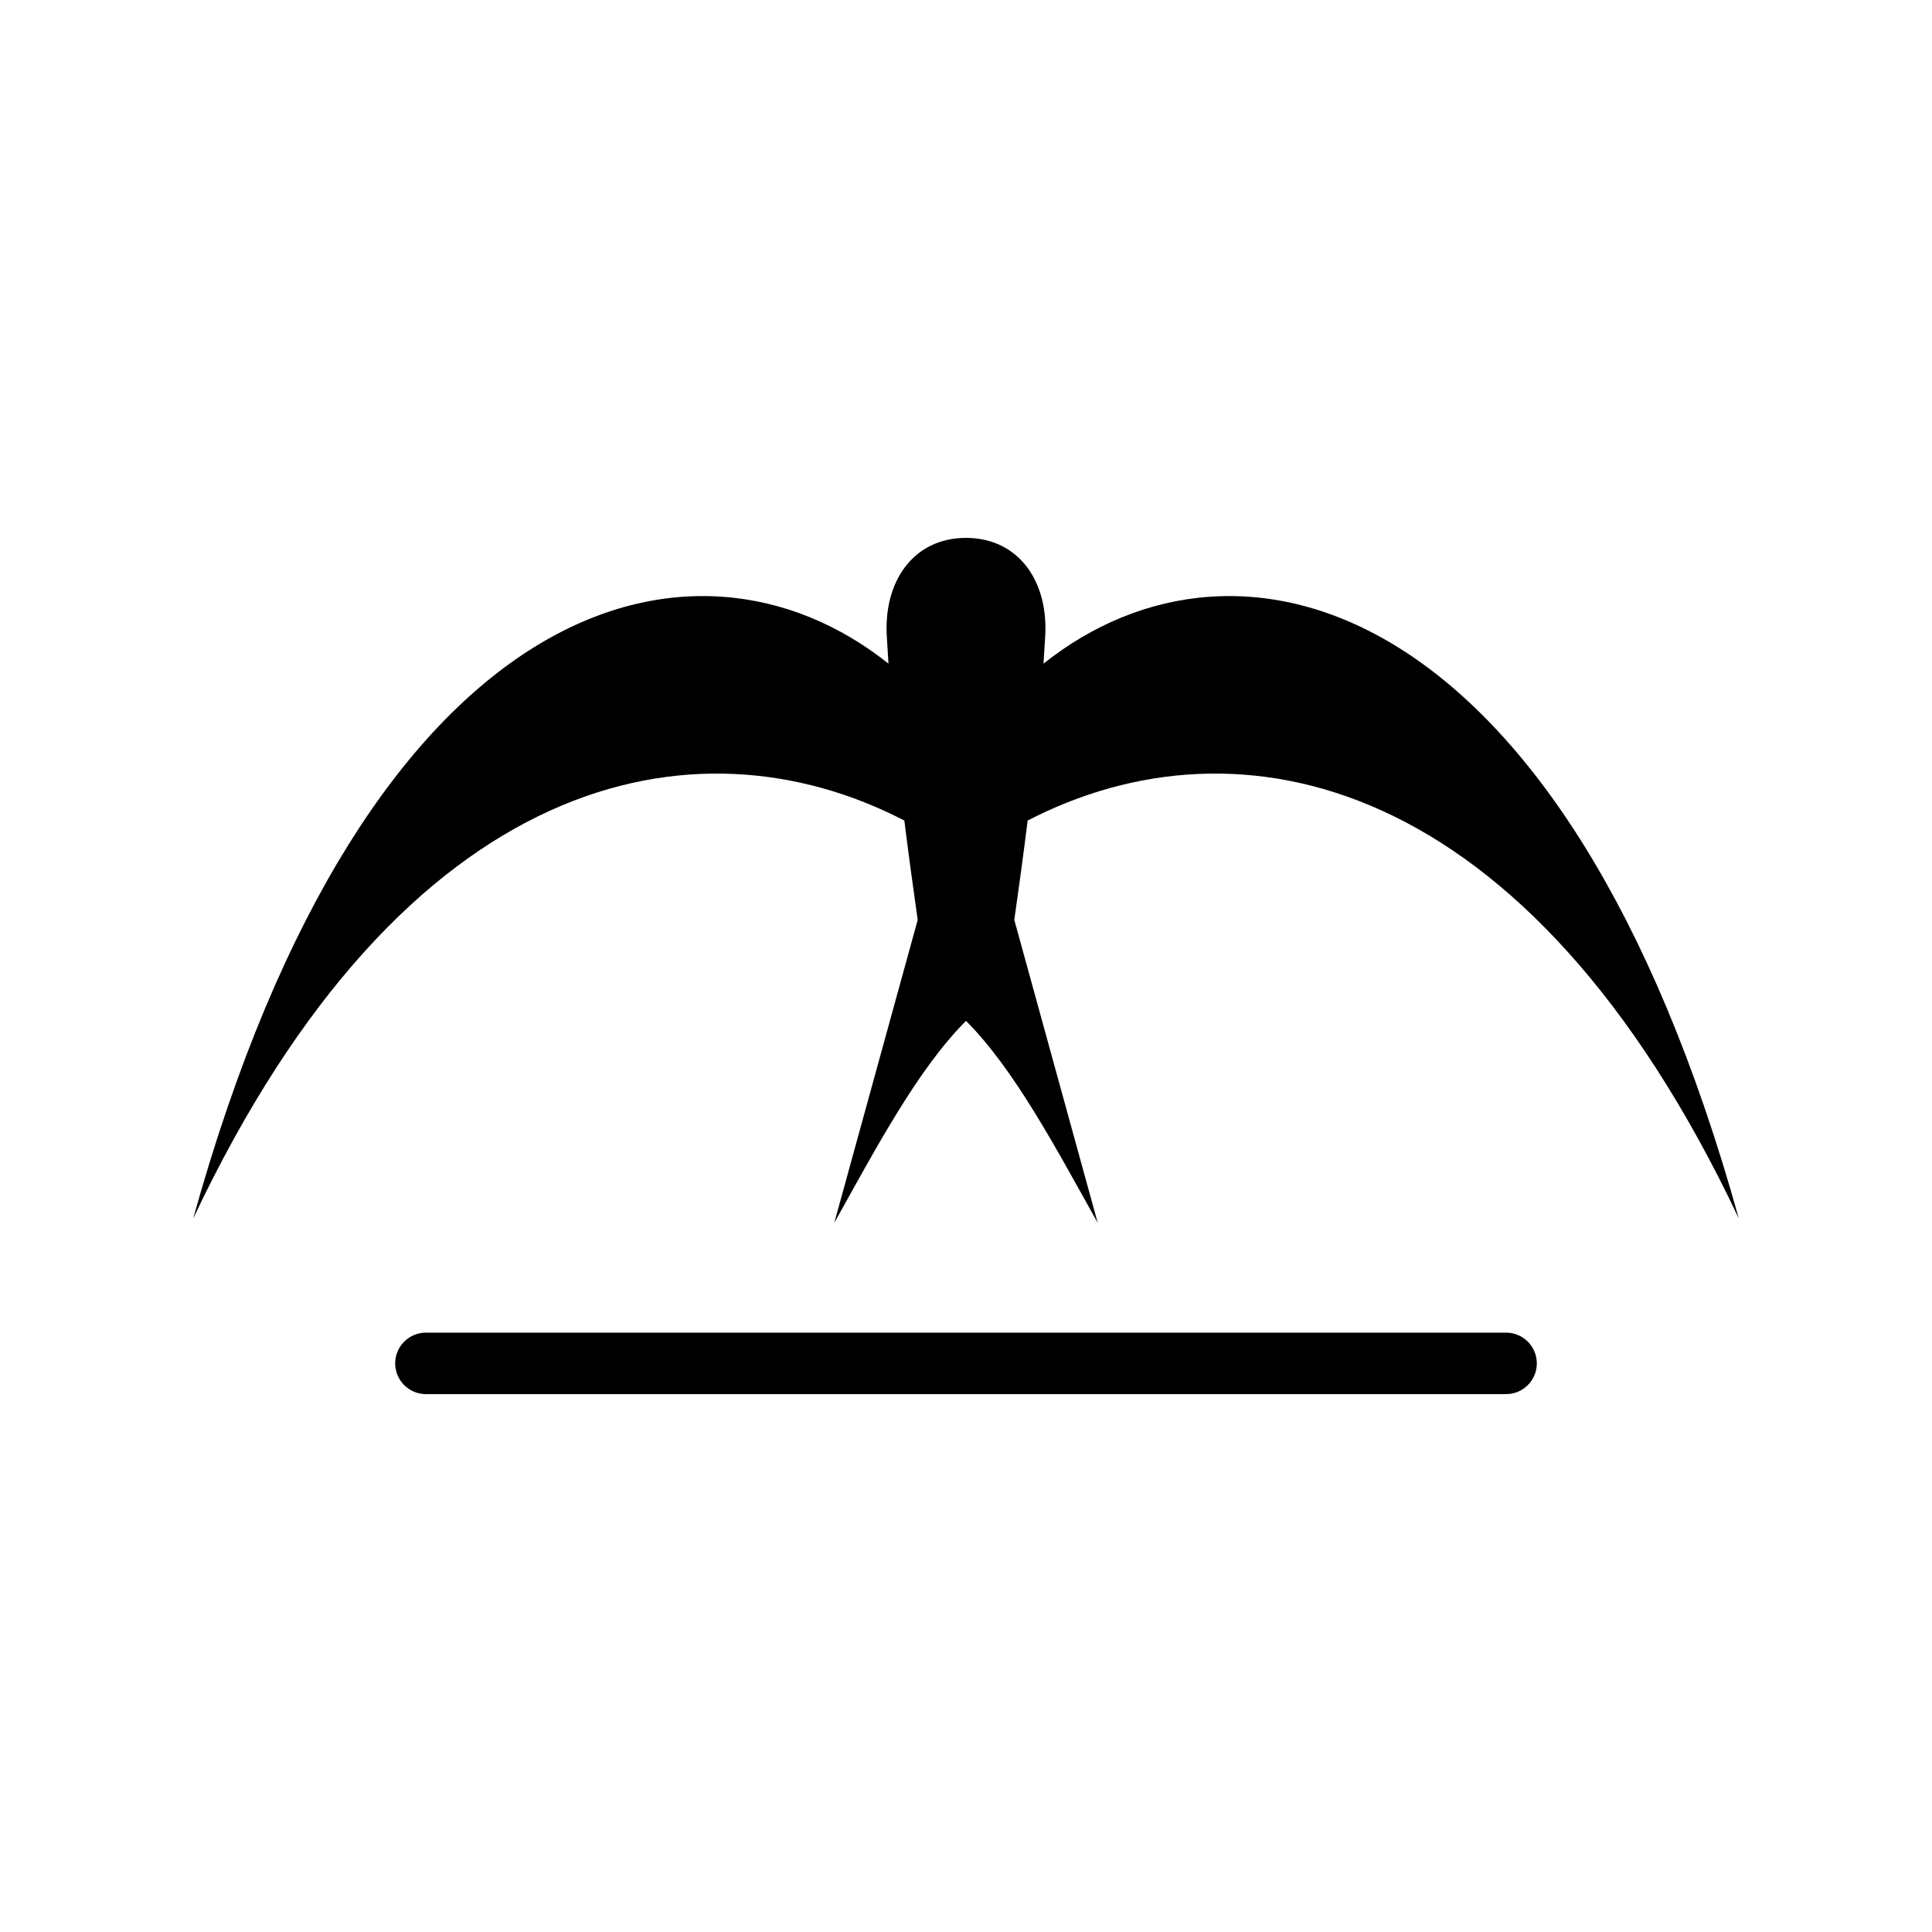
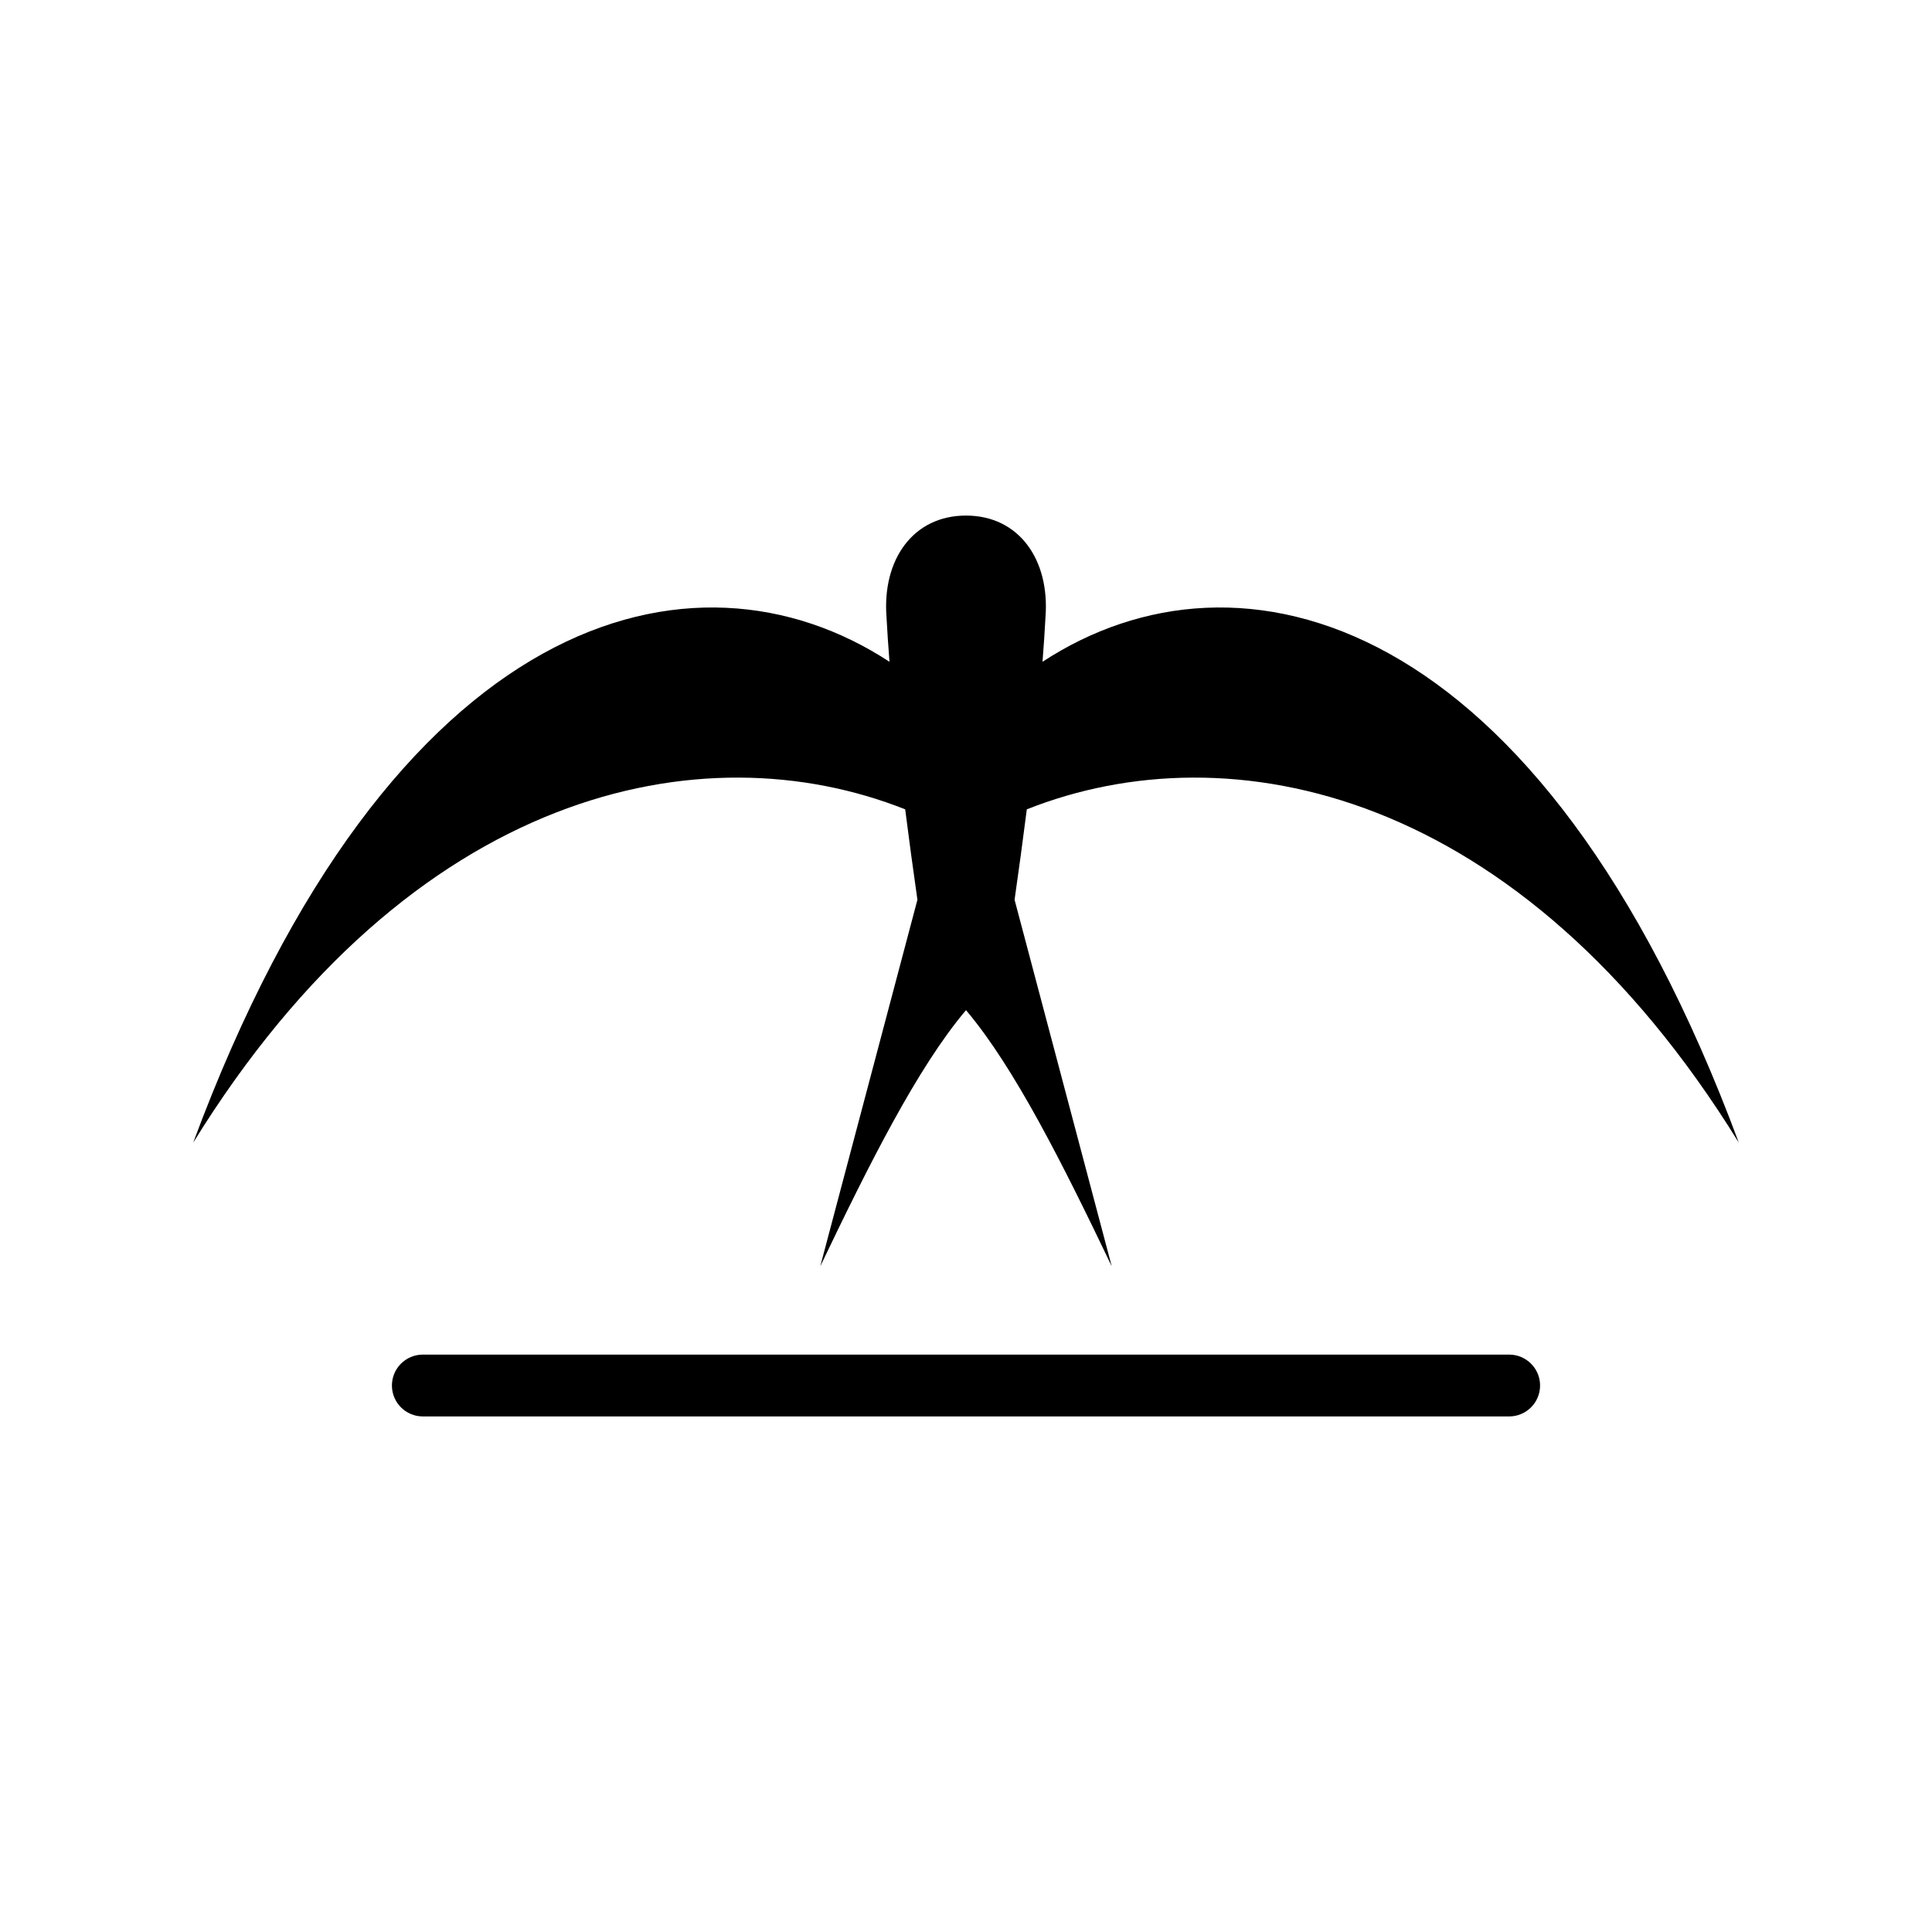
- <svg xmlns="http://www.w3.org/2000/svg" viewBox="60.0 -77.0 880.0 880.0" role="img" aria-label="קריית חינוך דרור · Swallow Bridge">
-   <path fill="#000000" d="M500 168C524 168 538 188 536 214C535.81 217.67 535.58 221.44 535.31 225.28C623.71 154.81 772.5 192 852 478C755.56 273.77 623.35 247.44 528.08 296.75C526.17 312.11 524.08 327.42 522 342L560 480C541 446 522 410 500 388C478 410 459 446 440 480L478 342C475.92 327.42 473.83 312.11 471.92 296.75C376.65 247.44 244.44 273.77 148 478C227.5 192 376.29 154.81 464.69 225.28C464.42 221.44 464.19 217.67 464 214C462 188 476 168 500 168ZM254 530H746C753.73 530 760 536.27 760 544C760 551.73 753.73 558 746 558H254C246.27 558 240 551.73 240 544C240 536.27 246.27 530 254 530Z" />
+ <svg xmlns="http://www.w3.org/2000/svg" viewBox="62.5 -65.5 875.0 875.0" role="img" aria-label="קריית חינוך דרור · Swallow Bridge">
+   <path fill="#000000" d="M500 168C524 168 538 188 536 214C535.66 220.47 535.2 227.24 534.65 234.22C623.08 176.34 760.1 209.82 850 452C750.75 291.31 619.34 264.64 527.54 301.05C525.78 314.96 523.89 328.78 522 342L566 508C544 462 522 418 500 392C478 418 456 462 434 508L478 342C476.11 328.78 474.22 314.96 472.46 301.05C380.66 264.64 249.25 291.31 150 452C239.9 209.82 376.92 176.34 465.35 234.22C464.8 227.24 464.34 220.47 464 214C462 188 476 168 500 168ZM254 548H746C753.73 548 760 554.27 760 562C760 569.73 753.73 576 746 576H254C246.27 576 240 569.73 240 562C240 554.27 246.27 548 254 548Z" />
</svg>
